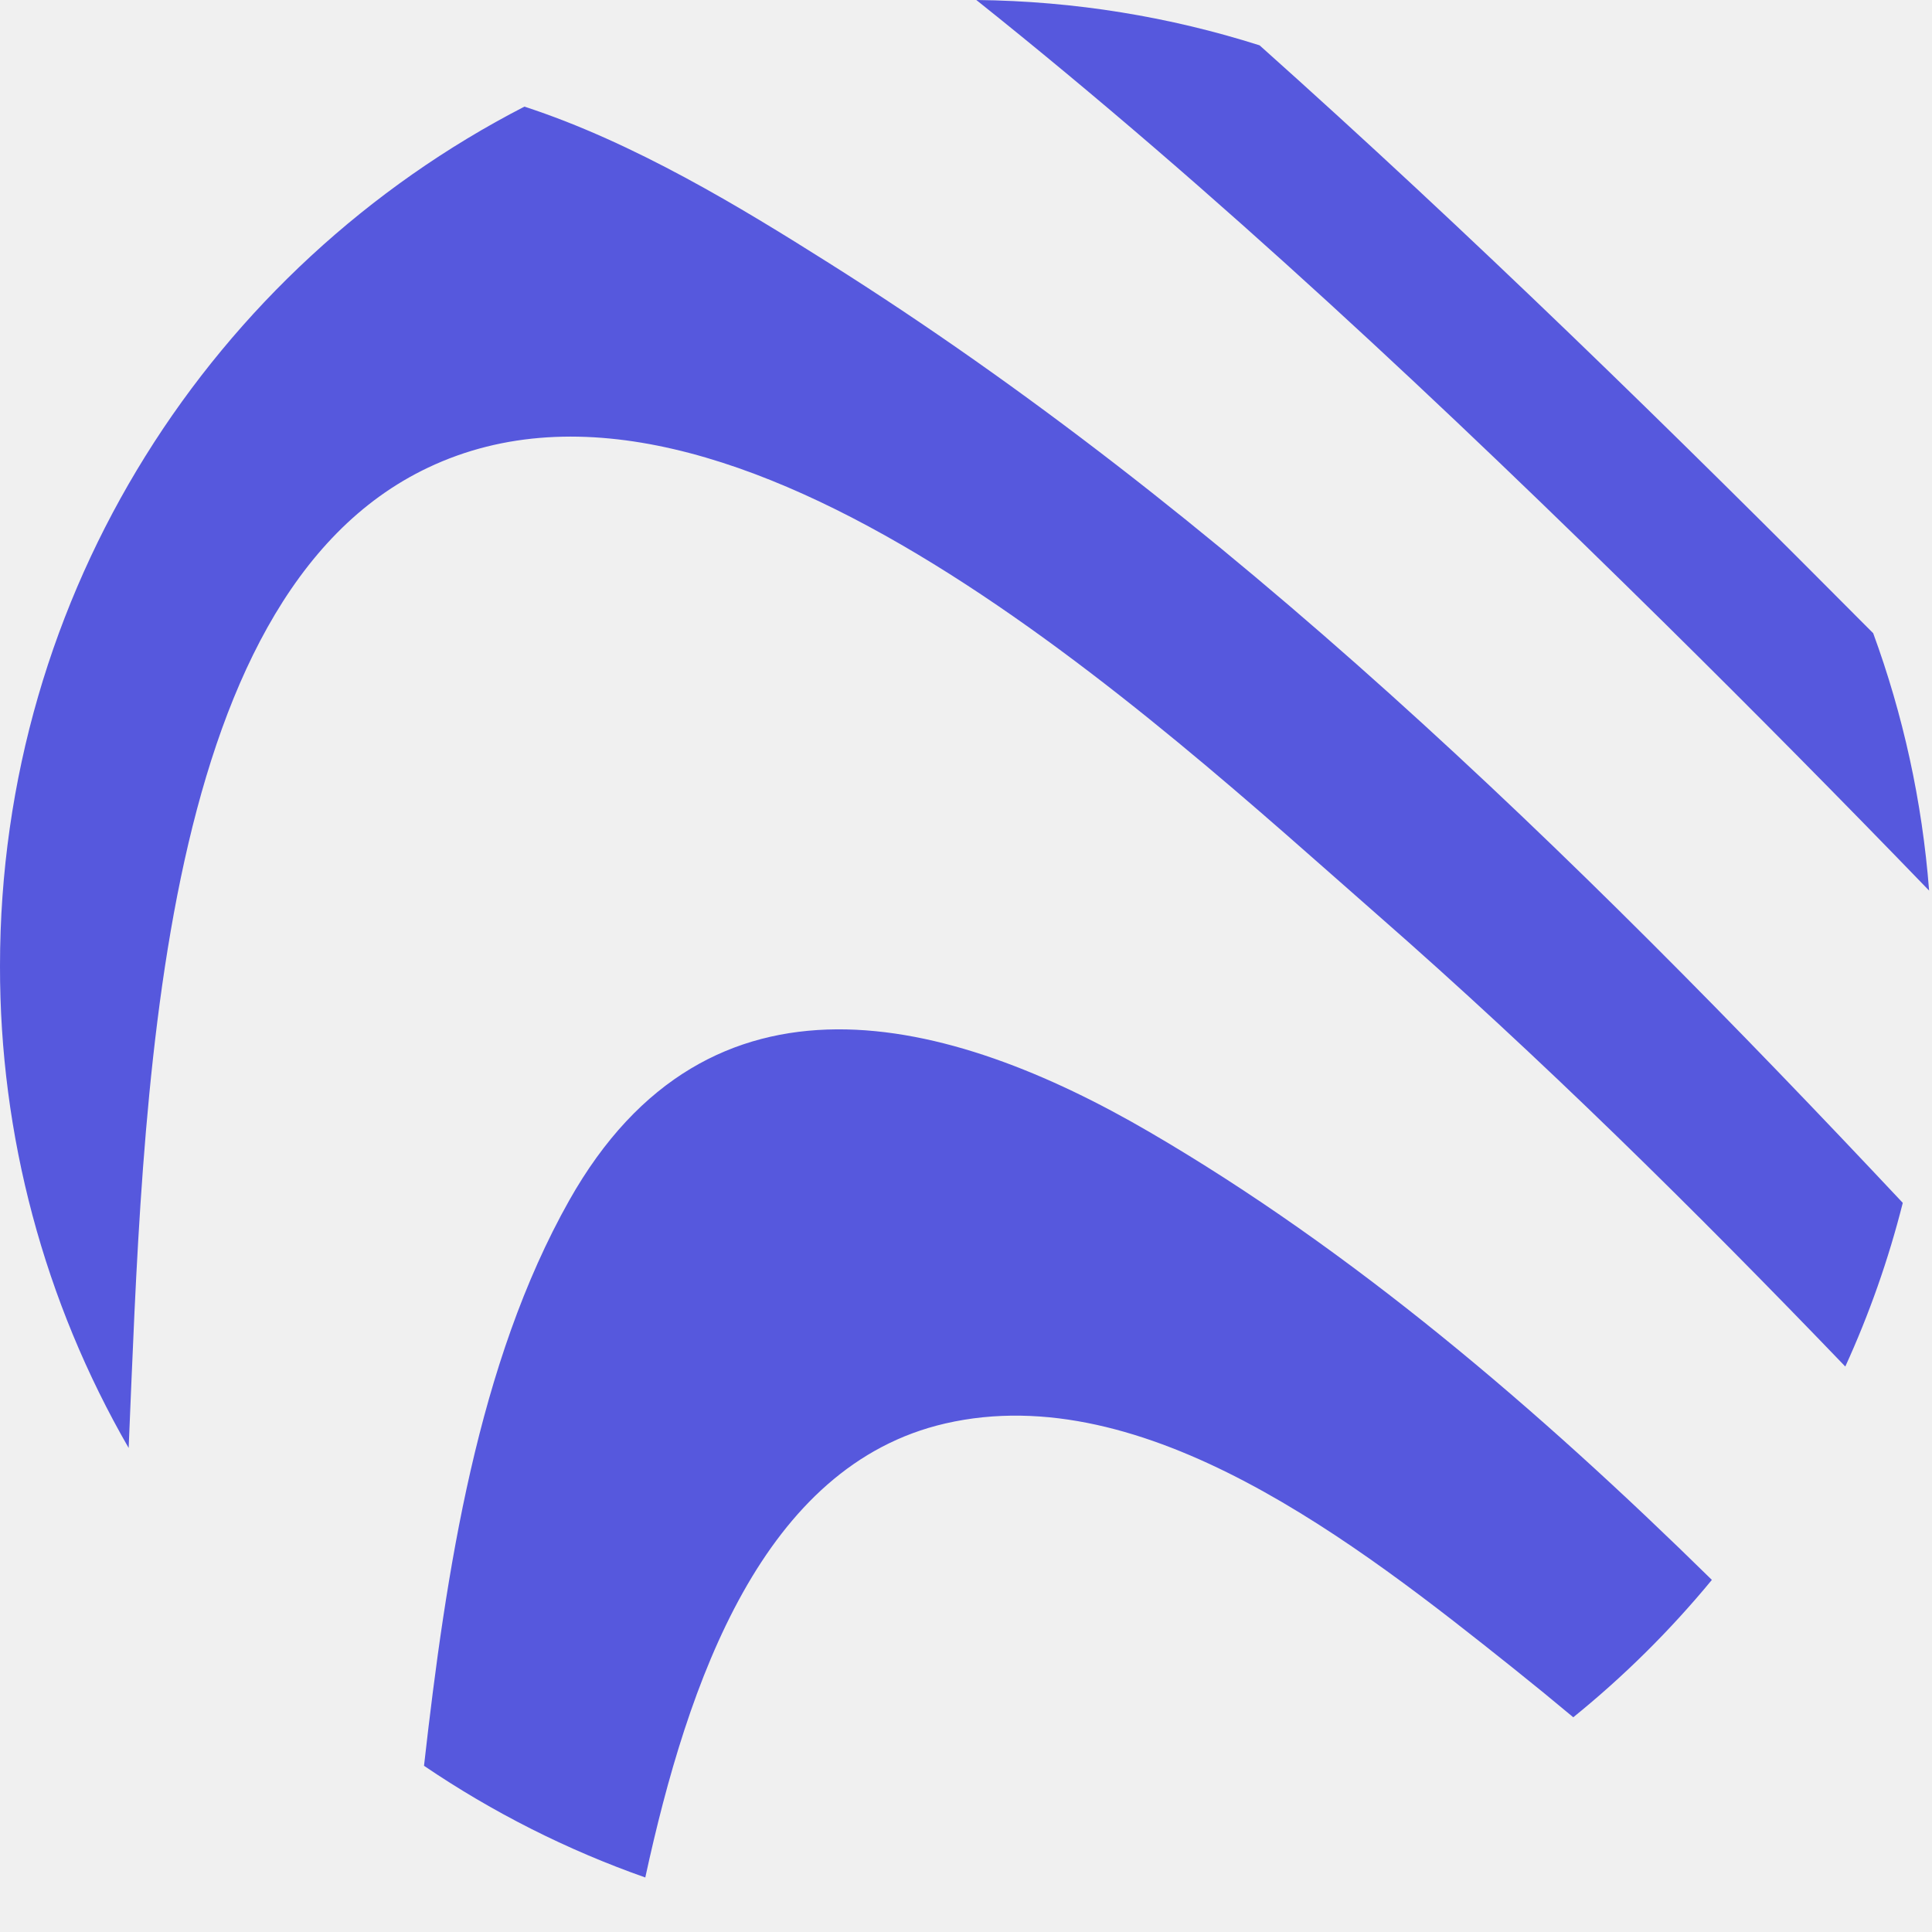
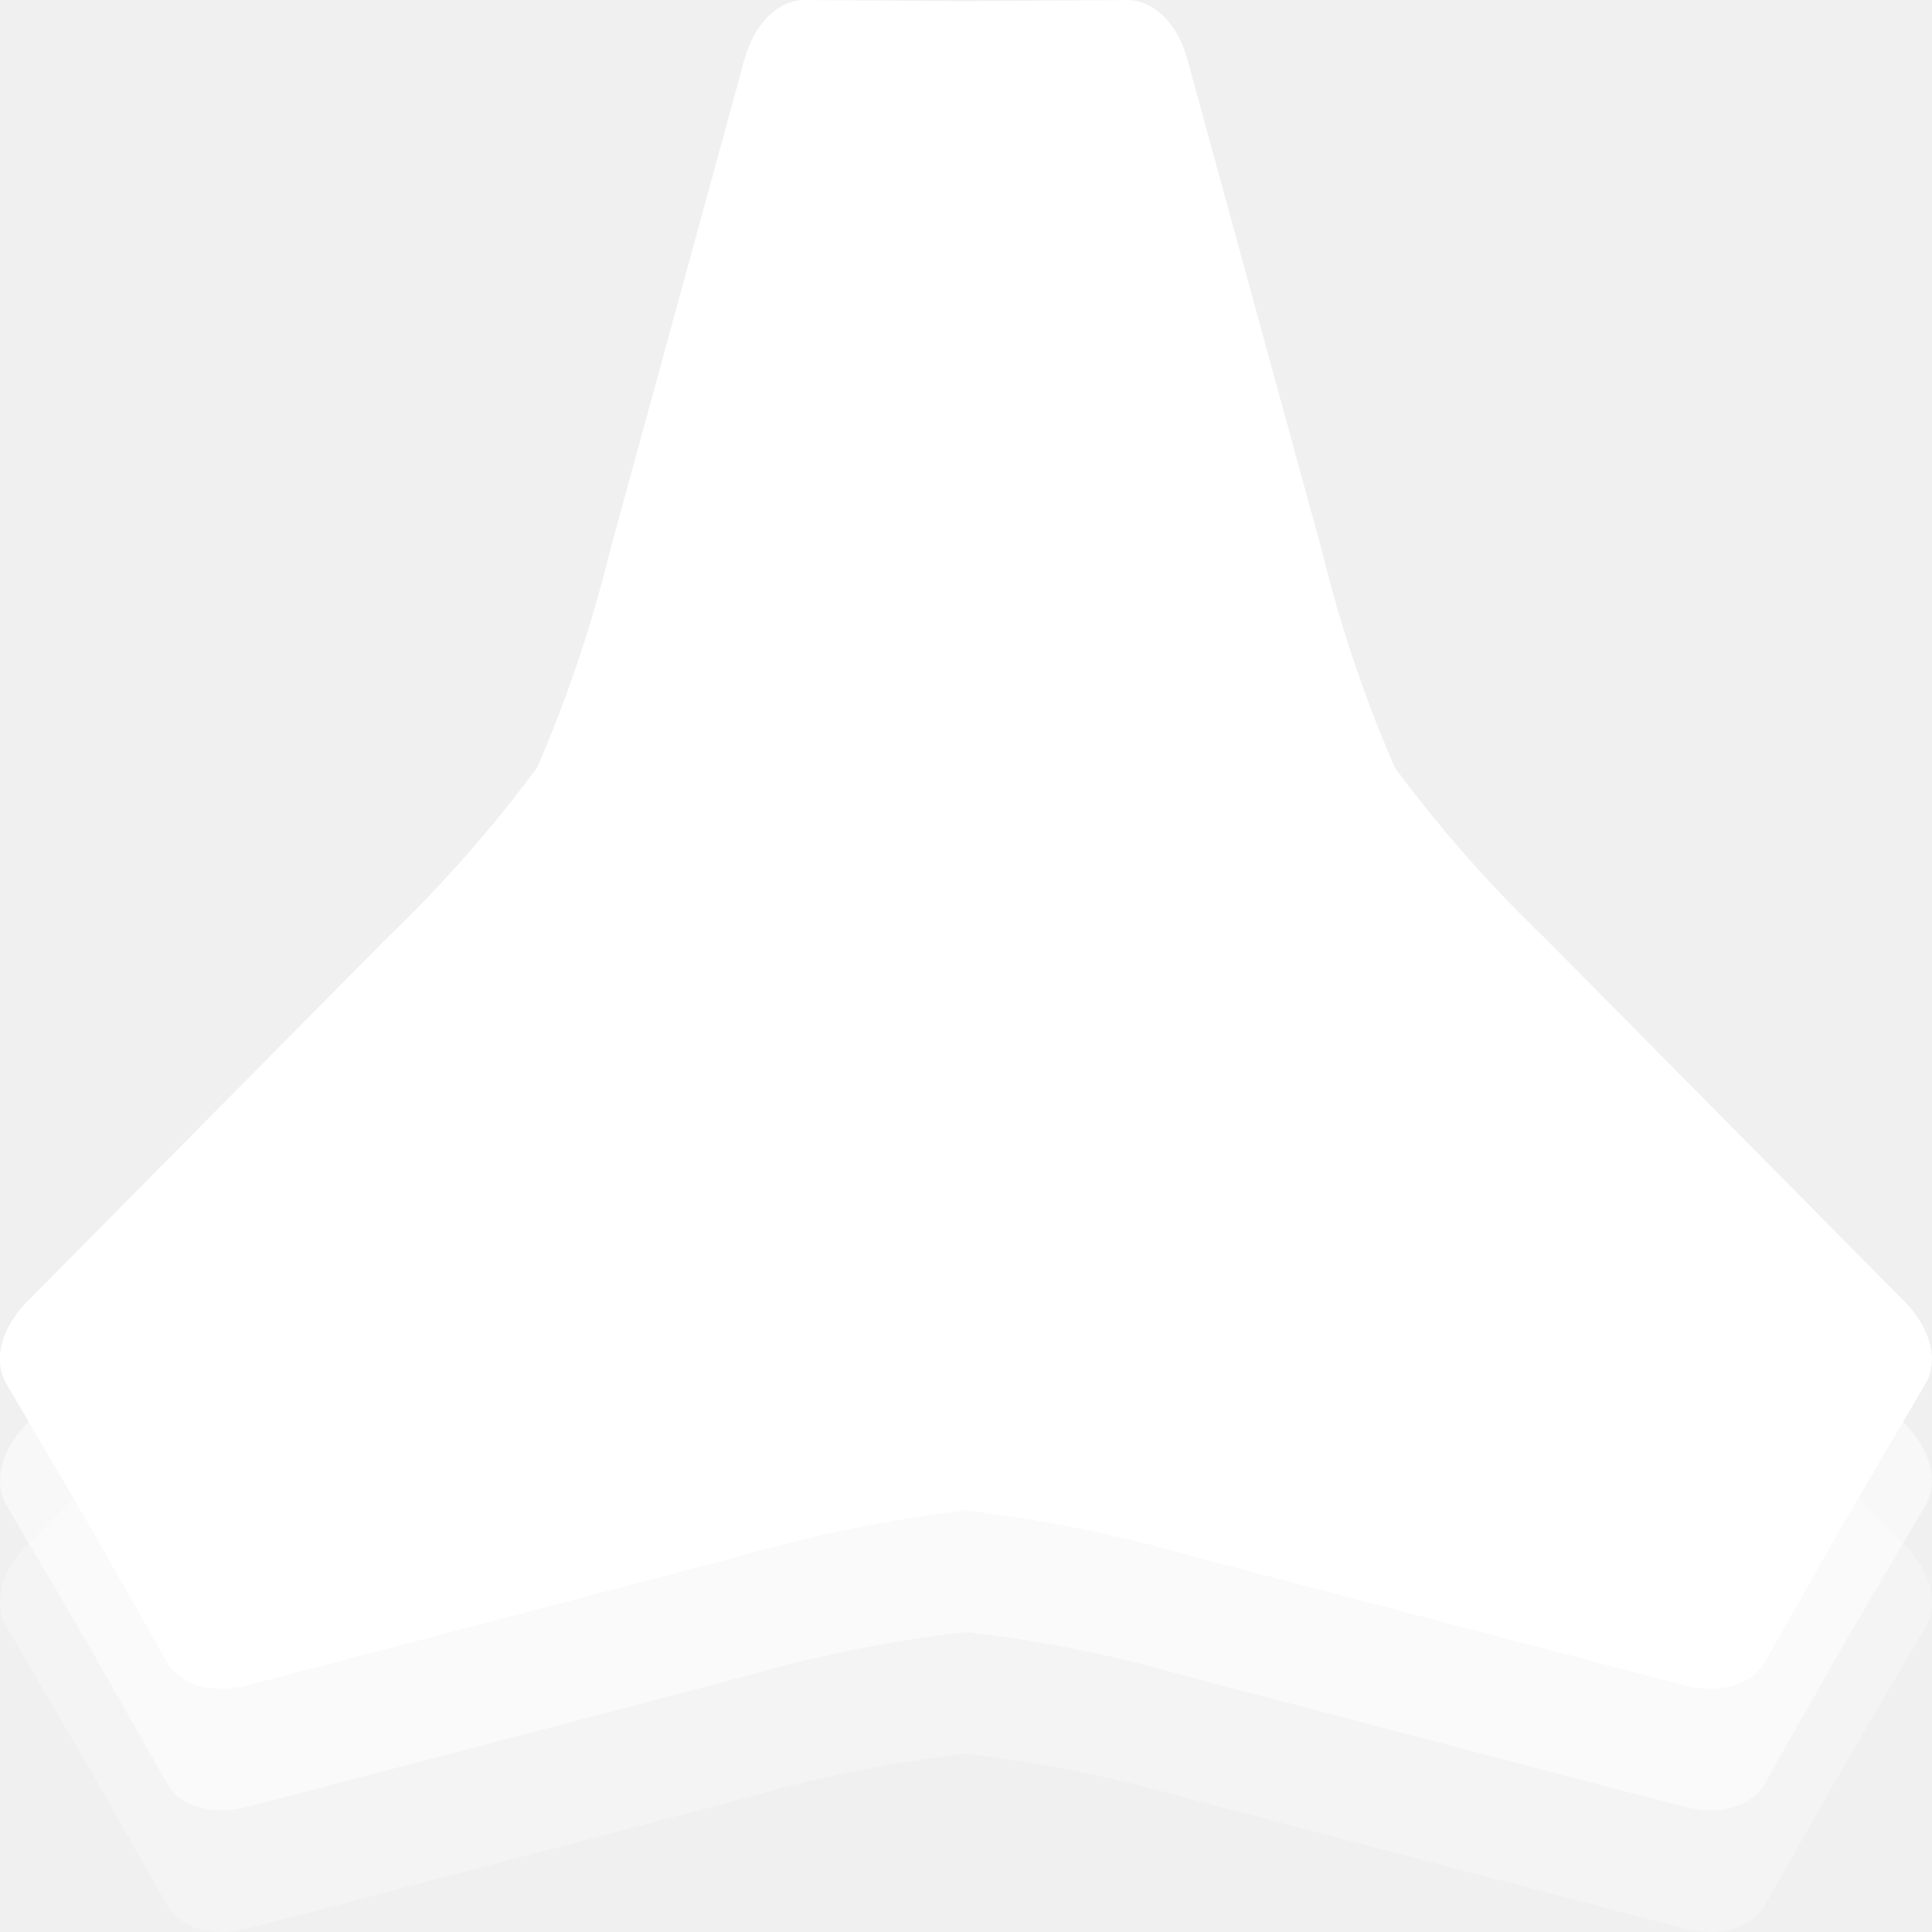
- <svg xmlns="http://www.w3.org/2000/svg" width="32" height="32">
-   <path d="M31.952 14.751a260.51 260.51 0 00-4.359-4.407C23.932 6.734 20.16 3.182 16.171 0c1.634.017 3.21.28 4.692.751 3.487 3.114 6.846 6.398 10.163 9.737.493 1.346.811 2.776.926 4.262zm-1.388 7.883c-2.496-2.597-5.051-5.12-7.737-7.471-3.706-3.246-10.693-9.81-15.736-7.418-4.552 2.158-4.717 10.543-4.96 16.238A15.926 15.926 0 010 16C0 9.799 3.528 4.421 8.686 1.766c1.82.593 3.593 1.675 5.038 2.587 6.569 4.14 12.29 9.71 17.792 15.57-.237.94-.557 1.846-.952 2.711zm-4.505 5.81a56.161 56.161 0 00-1.007-.823c-2.574-2.054-6.087-4.805-9.394-4.044-3.022.695-4.264 4.267-4.97 7.52a15.945 15.945 0 01-3.665-1.85c.366-3.242.89-6.675 2.405-9.364 2.315-4.107 6.287-3.072 9.613-1.132 3.36 1.96 6.417 4.572 9.313 7.417a16.097 16.097 0 01-2.295 2.275z" fill="#5658DD" fill-rule="nonzero" />
+ <svg xmlns="http://www.w3.org/2000/svg" width="143.917" height="143.918" viewBox="0 0 143.917 143.918">
+   <g id="Group_5" data-name="Group 5" transform="translate(-313.505 -238.465)">
+     <g id="Group_2" data-name="Group 2" transform="translate(313.505 247.53)" opacity="0.5">
+       <path id="Path_2113" data-name="Path 2113" d="M353.515,298.074a100,100,0,0,0,5.4-16.036l10.054-36.744c.731-2.668,2.523-4.415,4.516-4.4l11.976.082,11.976-.082c1.989-.015,3.784,1.732,4.512,4.4l10.057,36.744a99.621,99.621,0,0,0,5.4,16.036,99.758,99.758,0,0,0,11.184,12.7l26.791,27.079c1.944,1.967,2.564,4.392,1.556,6.109l-6.061,10.33L444.969,364.7c-.985,1.732-3.4,2.411-6.068,1.709l-36.849-9.666a99.528,99.528,0,0,0-16.588-3.336,99.452,99.452,0,0,0-16.588,3.336l-36.849,9.666c-2.676.7-5.086.022-6.068-1.709l-5.915-10.416-6.061-10.33c-1.008-1.717-.392-4.142,1.553-6.109l26.8-27.079A100.056,100.056,0,0,0,353.515,298.074Z" transform="translate(-313.505 -240.894)" fill="#fff" />
+     </g>
+     <g id="Group_3" data-name="Group 3" transform="translate(313.505 256.595)" opacity="0.25">
+       <path id="Path_2114" data-name="Path 2114" d="M353.515,300.5a99.968,99.968,0,0,0,5.4-16.032l10.054-36.744c.731-2.668,2.523-4.415,4.516-4.4l11.976.082,11.976-.082c1.989-.015,3.784,1.732,4.512,4.4l10.057,36.744a99.584,99.584,0,0,0,5.4,16.032A99.805,99.805,0,0,0,428.6,313.2l26.791,27.079c1.944,1.967,2.564,4.392,1.556,6.109l-6.061,10.33-5.915,10.412c-.985,1.732-3.4,2.411-6.068,1.709l-36.849-9.662a99.537,99.537,0,0,0-16.588-3.336,99.461,99.461,0,0,0-16.588,3.336l-36.849,9.662c-2.676.7-5.086.022-6.068-1.709l-5.915-10.412-6.061-10.33c-1.008-1.717-.392-4.142,1.553-6.109l26.8-27.079A100.1,100.1,0,0,0,353.515,300.5Z" transform="translate(-313.505 -243.323)" fill="#fff" />
+     </g>
+     <g id="Group_4" data-name="Group 4" transform="translate(313.505 238.465)">
+       <path id="Path_2115" data-name="Path 2115" d="M353.515,295.645a100.008,100.008,0,0,0,5.4-16.036l10.054-36.741c.731-2.668,2.523-4.419,4.516-4.4l11.976.086,11.976-.086c1.989-.015,3.784,1.735,4.512,4.4l10.057,36.741a99.623,99.623,0,0,0,5.4,16.036,99.761,99.761,0,0,0,11.184,12.7l26.791,27.079c1.944,1.967,2.564,4.4,1.556,6.113l-6.061,10.33-5.915,10.412c-.985,1.732-3.4,2.411-6.068,1.709l-36.849-9.666a99.9,99.9,0,0,0-16.588-3.336,99.823,99.823,0,0,0-16.588,3.336l-36.849,9.666c-2.676.7-5.086.022-6.068-1.709l-5.915-10.412-6.061-10.33c-1.008-1.717-.392-4.146,1.553-6.113l26.8-27.079A100.059,100.059,0,0,0,353.515,295.645Z" transform="translate(-313.505 -238.465)" fill="#fff" />
+     </g>
+   </g>
</svg>
